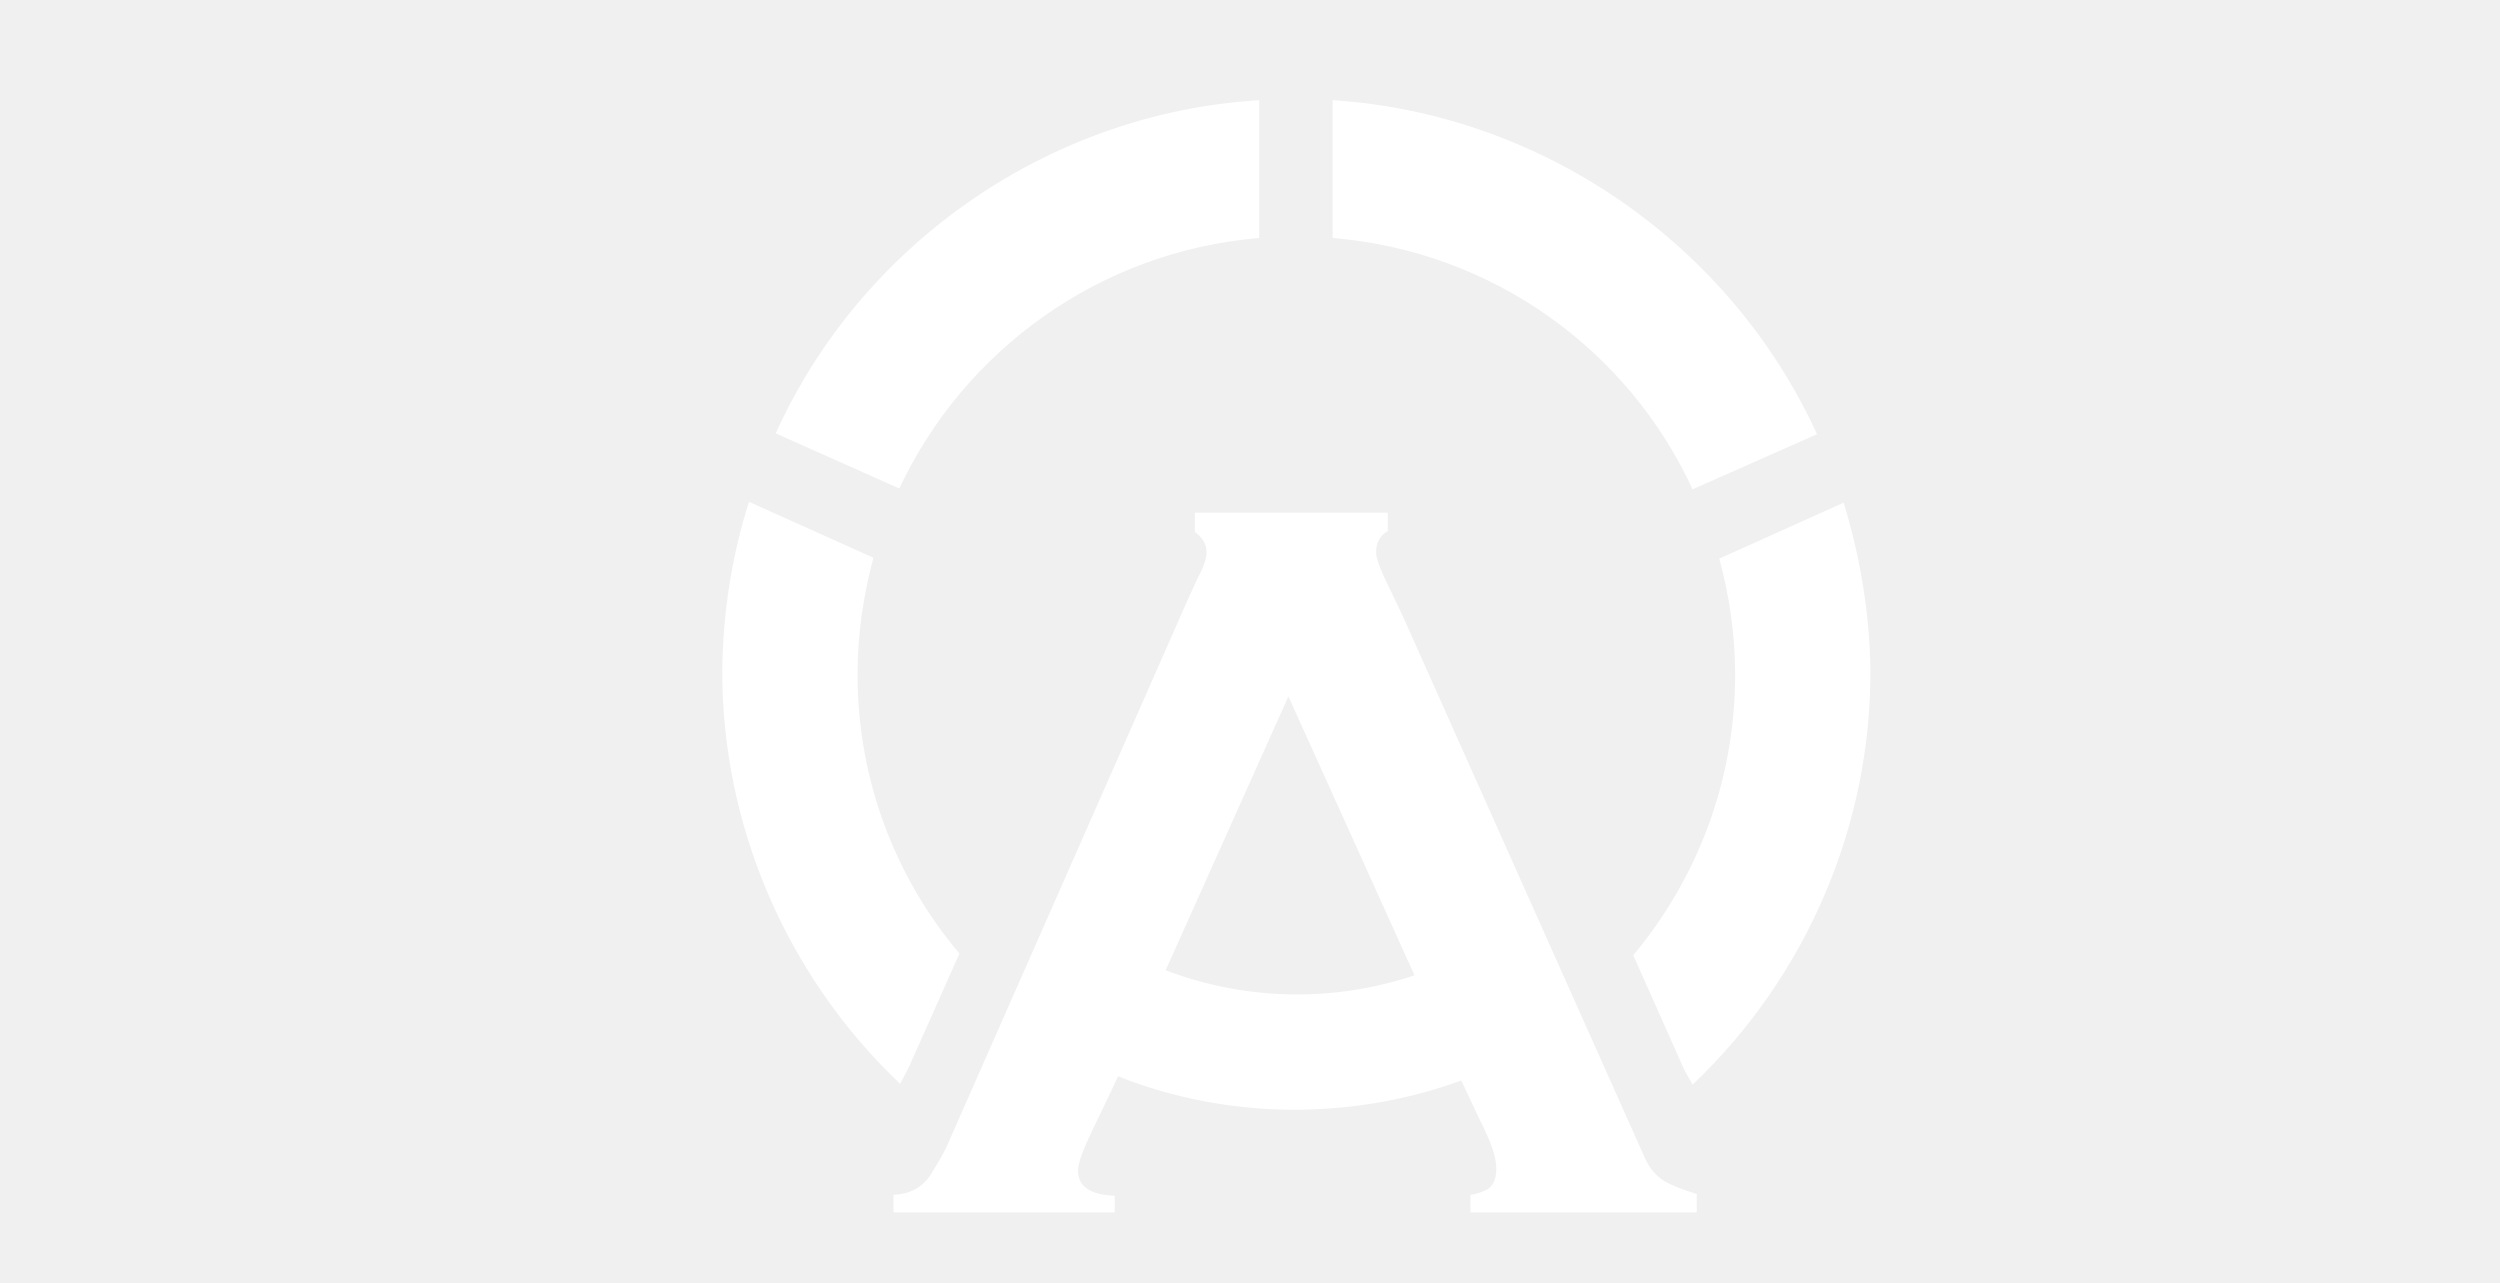
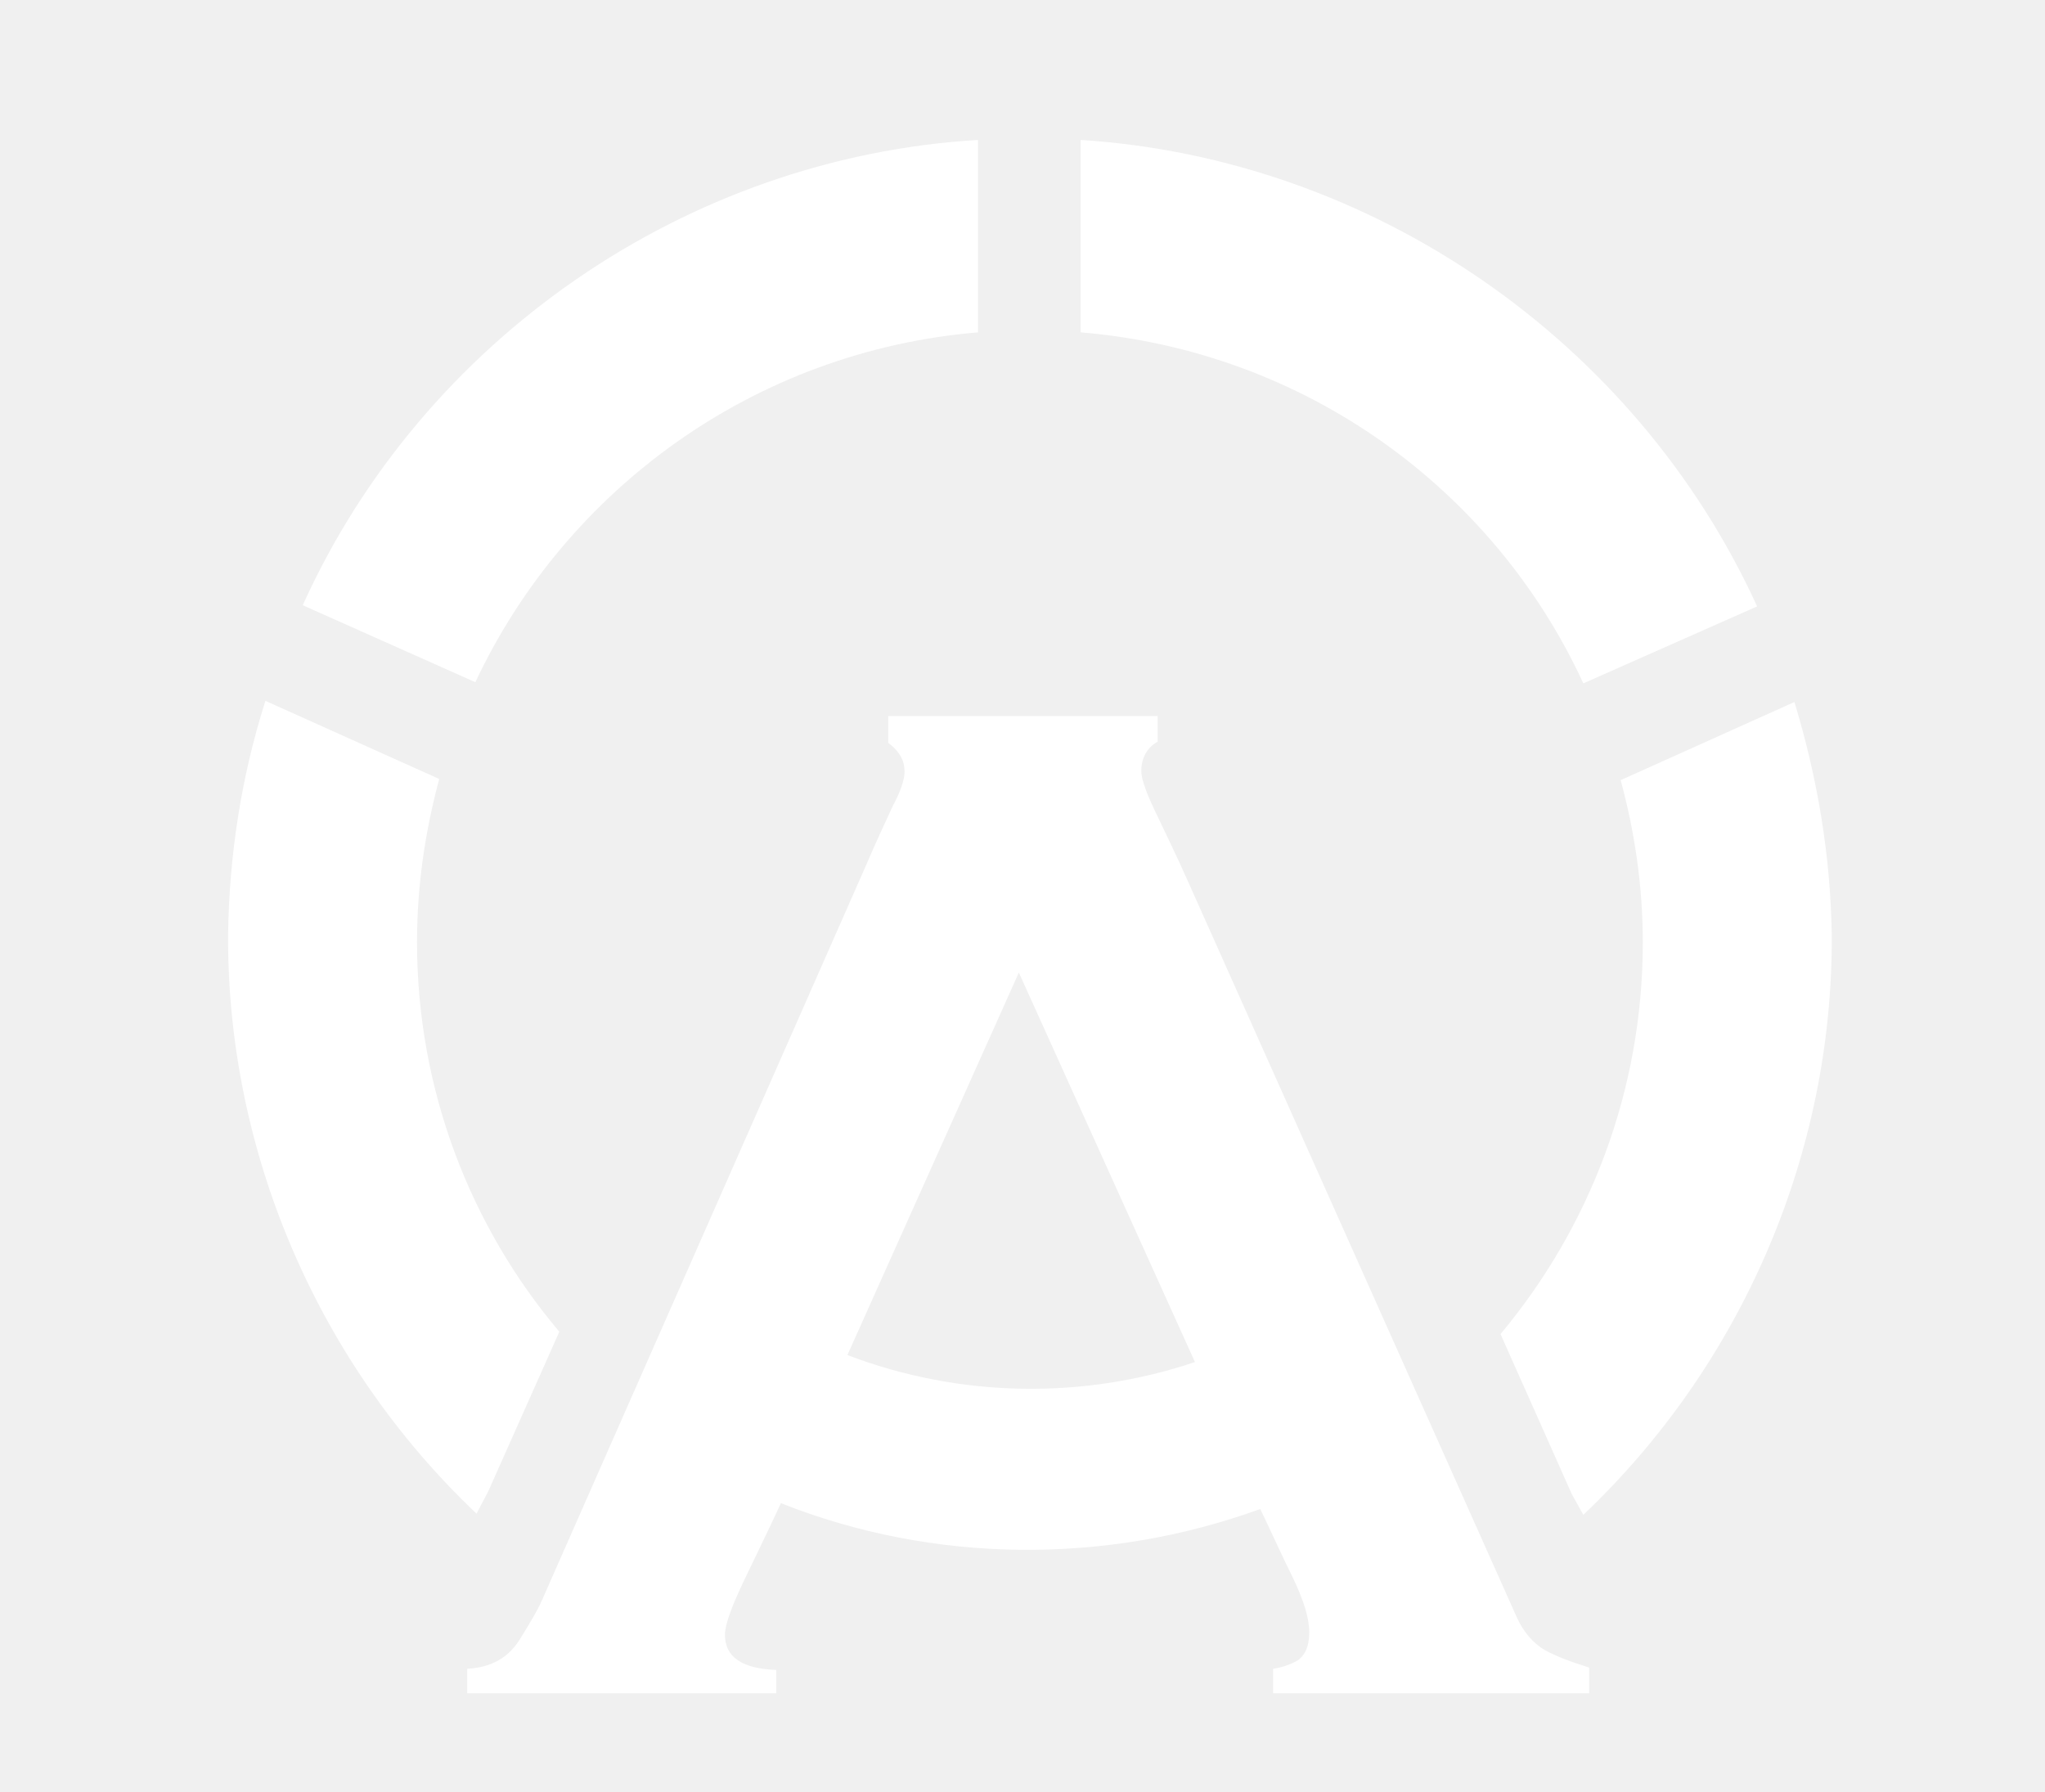
- <svg xmlns="http://www.w3.org/2000/svg" version="1.1" id="Layer_1" x="0px" y="0px" viewBox="0 0 299.4 153.6" style="enable-background:new 0 0 299.4 153.6;" xml:space="preserve">
+ <svg xmlns="http://www.w3.org/2000/svg" xml:space="preserve" style="max-height: 500px" viewBox="66.943 0 175.341 153.6" y="0px" x="0px" id="Layer_1" version="1.1" width="175.341" height="153.6">
  <style type="text/css">
	.st0{fill:#FFFFFF;}
</style>
-   <path class="st0" d="M199.4,141.5c-1-0.6-1.8-1.5-2.4-2.8l-28.1-62.9c-1.1-2.5-2.1-4.5-2.9-6.2c-1.1-2.3-1.2-3.1-1.2-3.5  c0-1.1,0.5-2,1.4-2.5v-2.2h-23.1v2.3c0.4,0.3,0.7,0.6,0.9,0.9c0.3,0.4,0.5,0.9,0.5,1.6c0,0.6-0.3,1.6-1,2.9c-0.6,1.3-1.4,3-2.3,5.1  l-27.6,62.6c-0.4,1-1.1,2.2-2.1,3.8s-2.5,2.4-4.5,2.5v2.1h26.5v-2c-2.9-0.1-4.4-1.1-4.4-3c0-0.9,0.6-2.5,1.7-4.8  c0.9-1.9,2-4.1,3.1-6.5c13.1,5.2,27.9,5.3,41.1,0.5c1.1,2.3,2,4.3,2.8,5.9c0.9,1.9,1.4,3.4,1.4,4.7c0,1.2-0.4,2.1-1.2,2.5  c-0.6,0.3-1.2,0.5-1.9,0.6v2.1h27.1V143C201.6,142.5,200.3,142,199.4,141.5z M139.6,116.2l14.7-32.8l15.1,33.4  C159.9,120,149.3,119.9,139.6,116.2z" />
-   <path class="st0" d="M102.7,80.8c0-4.9,0.7-9.5,1.9-14l-14.9-6.7c-2.1,6.6-3.1,13.3-3.2,20c-0.1,18.7,7.7,36.8,21.3,49.7l1-1.9  l6.1-13.7C107.3,105.2,102.7,93.5,102.7,80.8z" />
-   <path class="st0" d="M220.8,60.2l-14.9,6.7c1.2,4.4,1.9,9.1,1.9,13.9c0,12.8-4.6,24.5-12.2,33.6l6.1,13.7l1,1.8  c13.6-12.9,21.4-31,21.3-49.7C223.9,73.4,222.8,66.8,220.8,60.2z" />
-   <path class="st0" d="M92.9,51.9l14.8,6.6c7.8-16.6,24-28.4,43.1-30V12C125.8,13.5,103.2,29.1,92.9,51.9z" />
-   <path class="st0" d="M217.6,52c-10.4-22.8-33-38.4-58-40v16.5c19.2,1.6,35.4,13.4,43.1,30.1L217.6,52z" />
+   <style class="darkreader darkreader--sync" media="screen" />
+   <path d="M199.4,141.5c-1-0.6-1.8-1.5-2.4-2.8l-28.1-62.9c-1.1-2.5-2.1-4.5-2.9-6.2c-1.1-2.3-1.2-3.1-1.2-3.5  c0-1.1,0.5-2,1.4-2.5v-2.2h-23.1v2.3c0.4,0.3,0.7,0.6,0.9,0.9c0.3,0.4,0.5,0.9,0.5,1.6c0,0.6-0.3,1.6-1,2.9c-0.6,1.3-1.4,3-2.3,5.1  l-27.6,62.6c-0.4,1-1.1,2.2-2.1,3.8s-2.5,2.4-4.5,2.5v2.1h26.5v-2c-2.9-0.1-4.4-1.1-4.4-3c0-0.9,0.6-2.5,1.7-4.8  c0.9-1.9,2-4.1,3.1-6.5c13.1,5.2,27.9,5.3,41.1,0.5c1.1,2.3,2,4.3,2.8,5.9c0.9,1.9,1.4,3.4,1.4,4.7c0,1.2-0.4,2.1-1.2,2.5  c-0.6,0.3-1.2,0.5-1.9,0.6v2.1h27.1V143C201.6,142.5,200.3,142,199.4,141.5z M139.6,116.2l14.7-32.8l15.1,33.4  C159.9,120,149.3,119.9,139.6,116.2z" class="st0" />
+   <path d="M102.7,80.8c0-4.9,0.7-9.5,1.9-14l-14.9-6.7c-2.1,6.6-3.1,13.3-3.2,20c-0.1,18.7,7.7,36.8,21.3,49.7l1-1.9  l6.1-13.7C107.3,105.2,102.7,93.5,102.7,80.8z" class="st0" />
+   <path d="M220.8,60.2l-14.9,6.7c1.2,4.4,1.9,9.1,1.9,13.9c0,12.8-4.6,24.5-12.2,33.6l6.1,13.7l1,1.8  c13.6-12.9,21.4-31,21.3-49.7C223.9,73.4,222.8,66.8,220.8,60.2z" class="st0" />
+   <path d="M92.9,51.9l14.8,6.6c7.8-16.6,24-28.4,43.1-30V12C125.8,13.5,103.2,29.1,92.9,51.9z" class="st0" />
+   <path d="M217.6,52c-10.4-22.8-33-38.4-58-40v16.5c19.2,1.6,35.4,13.4,43.1,30.1L217.6,52z" class="st0" />
</svg>
